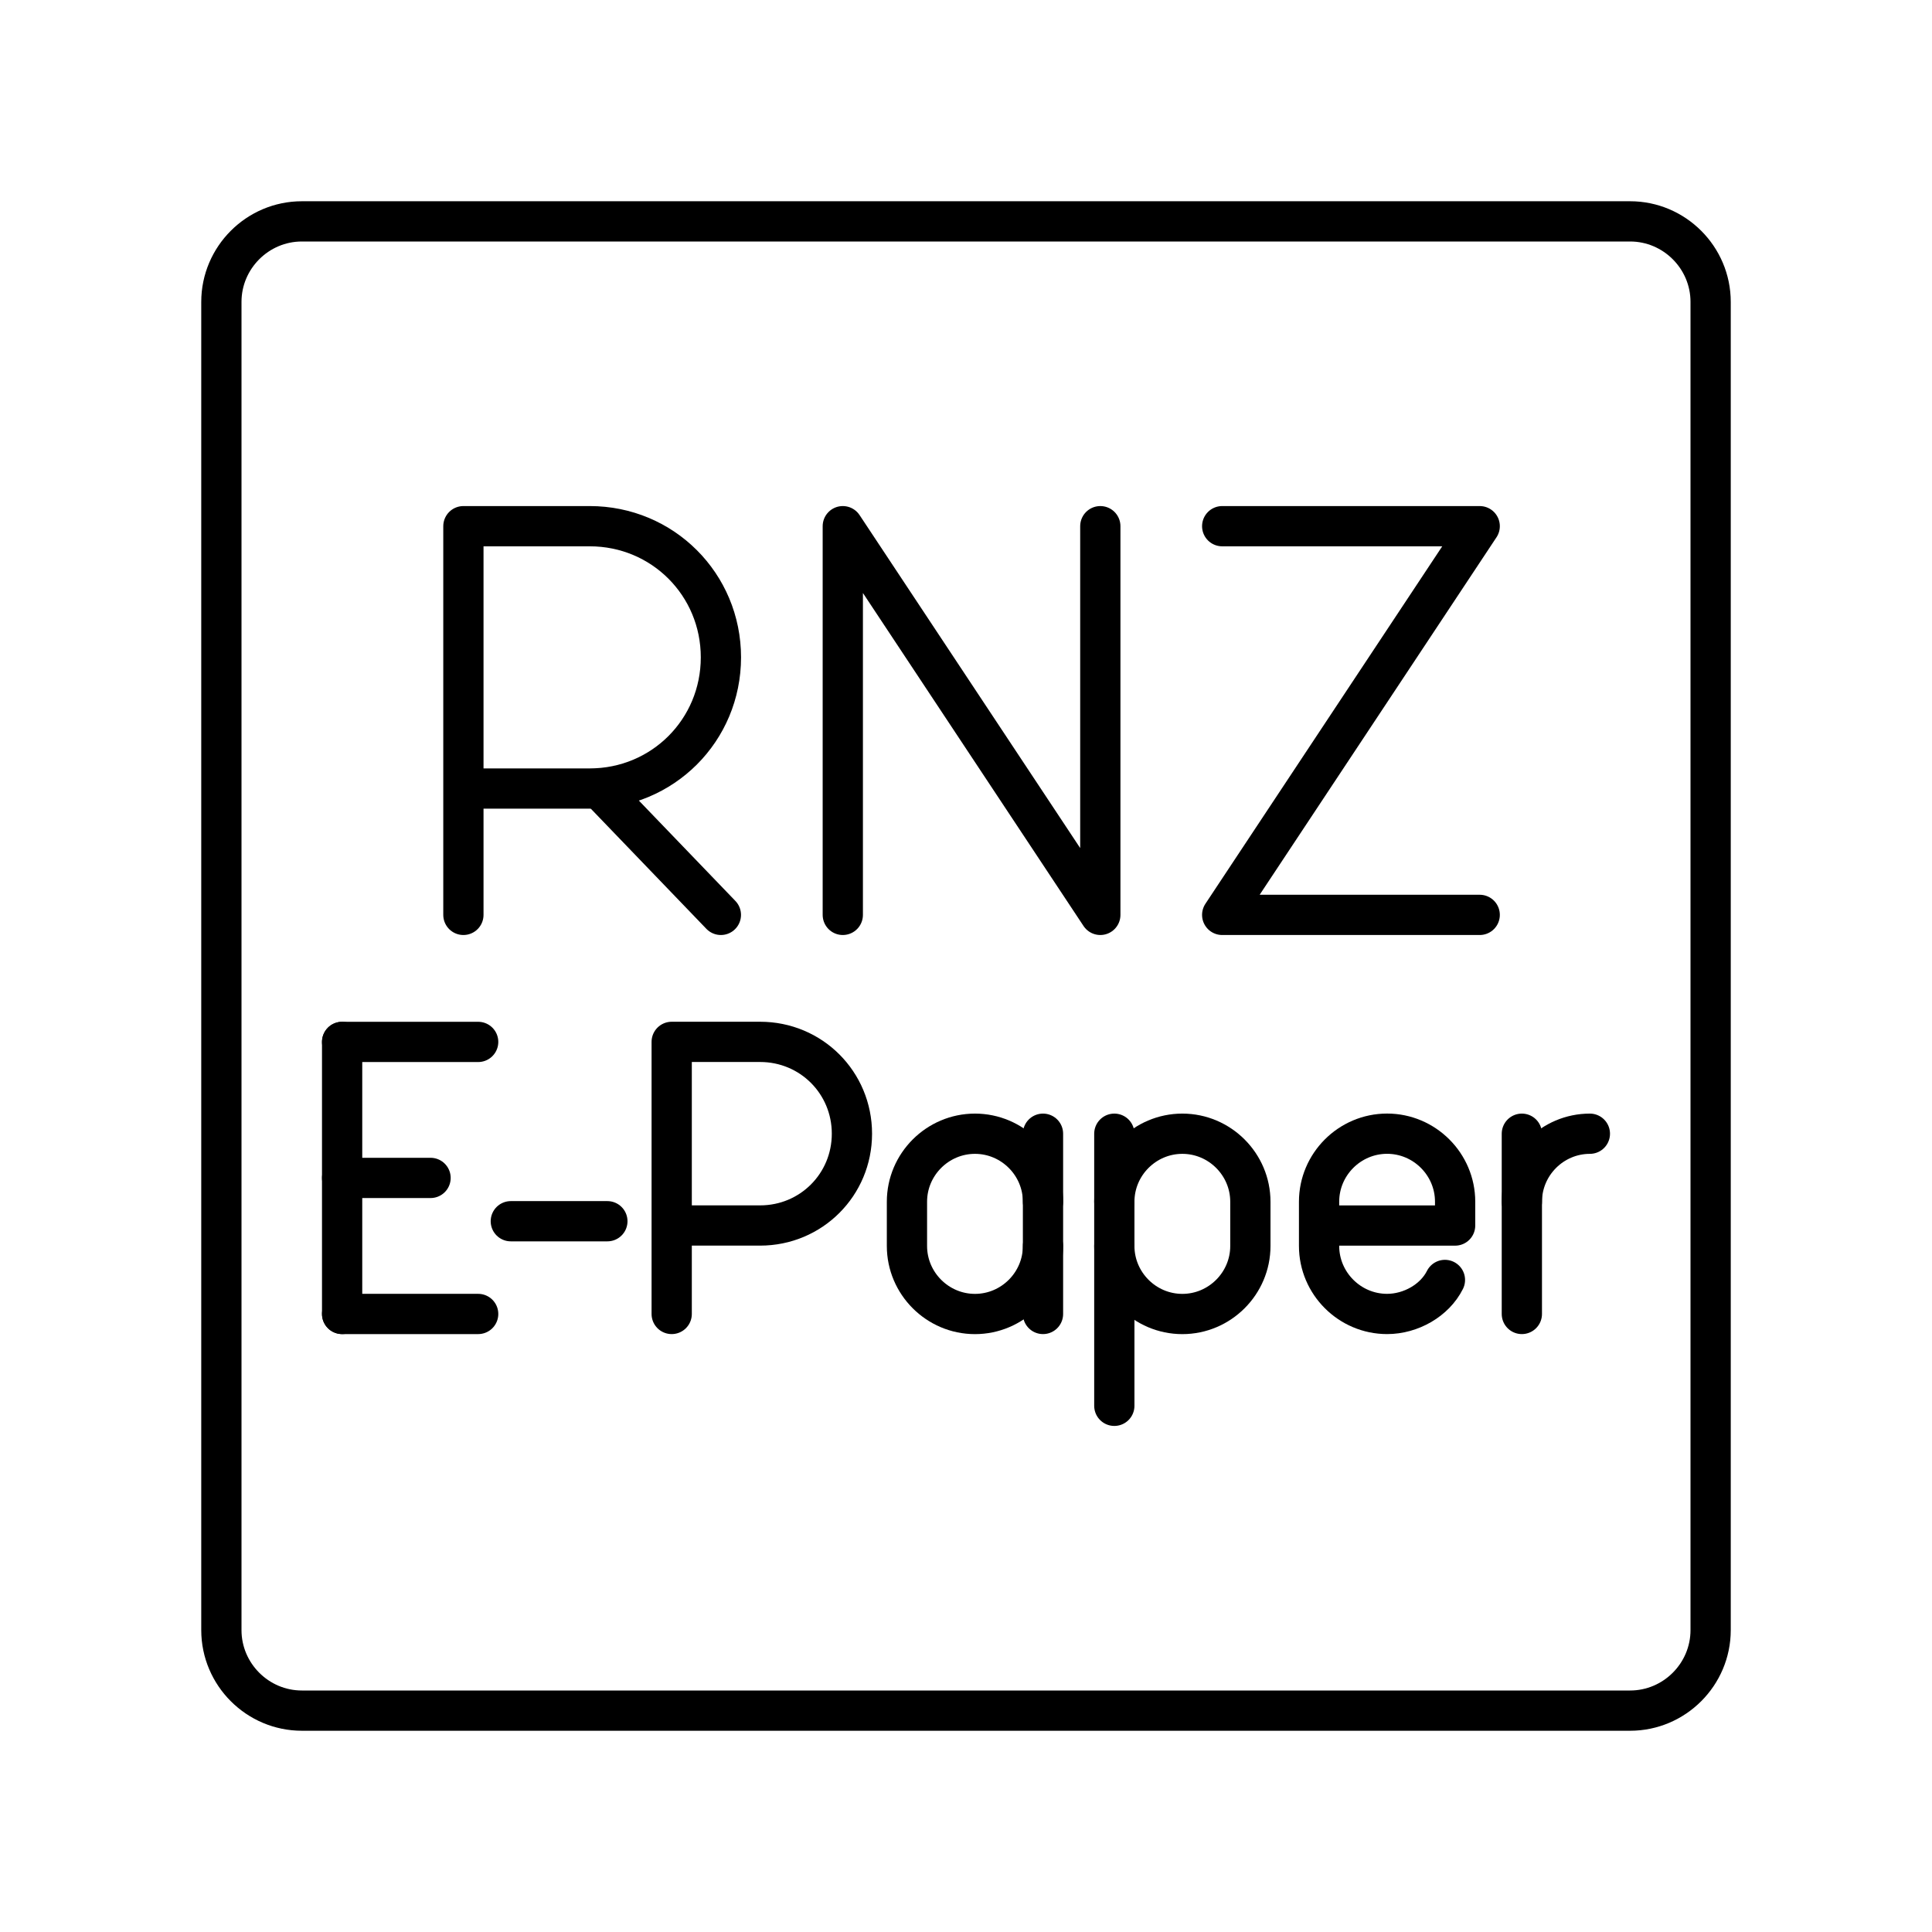
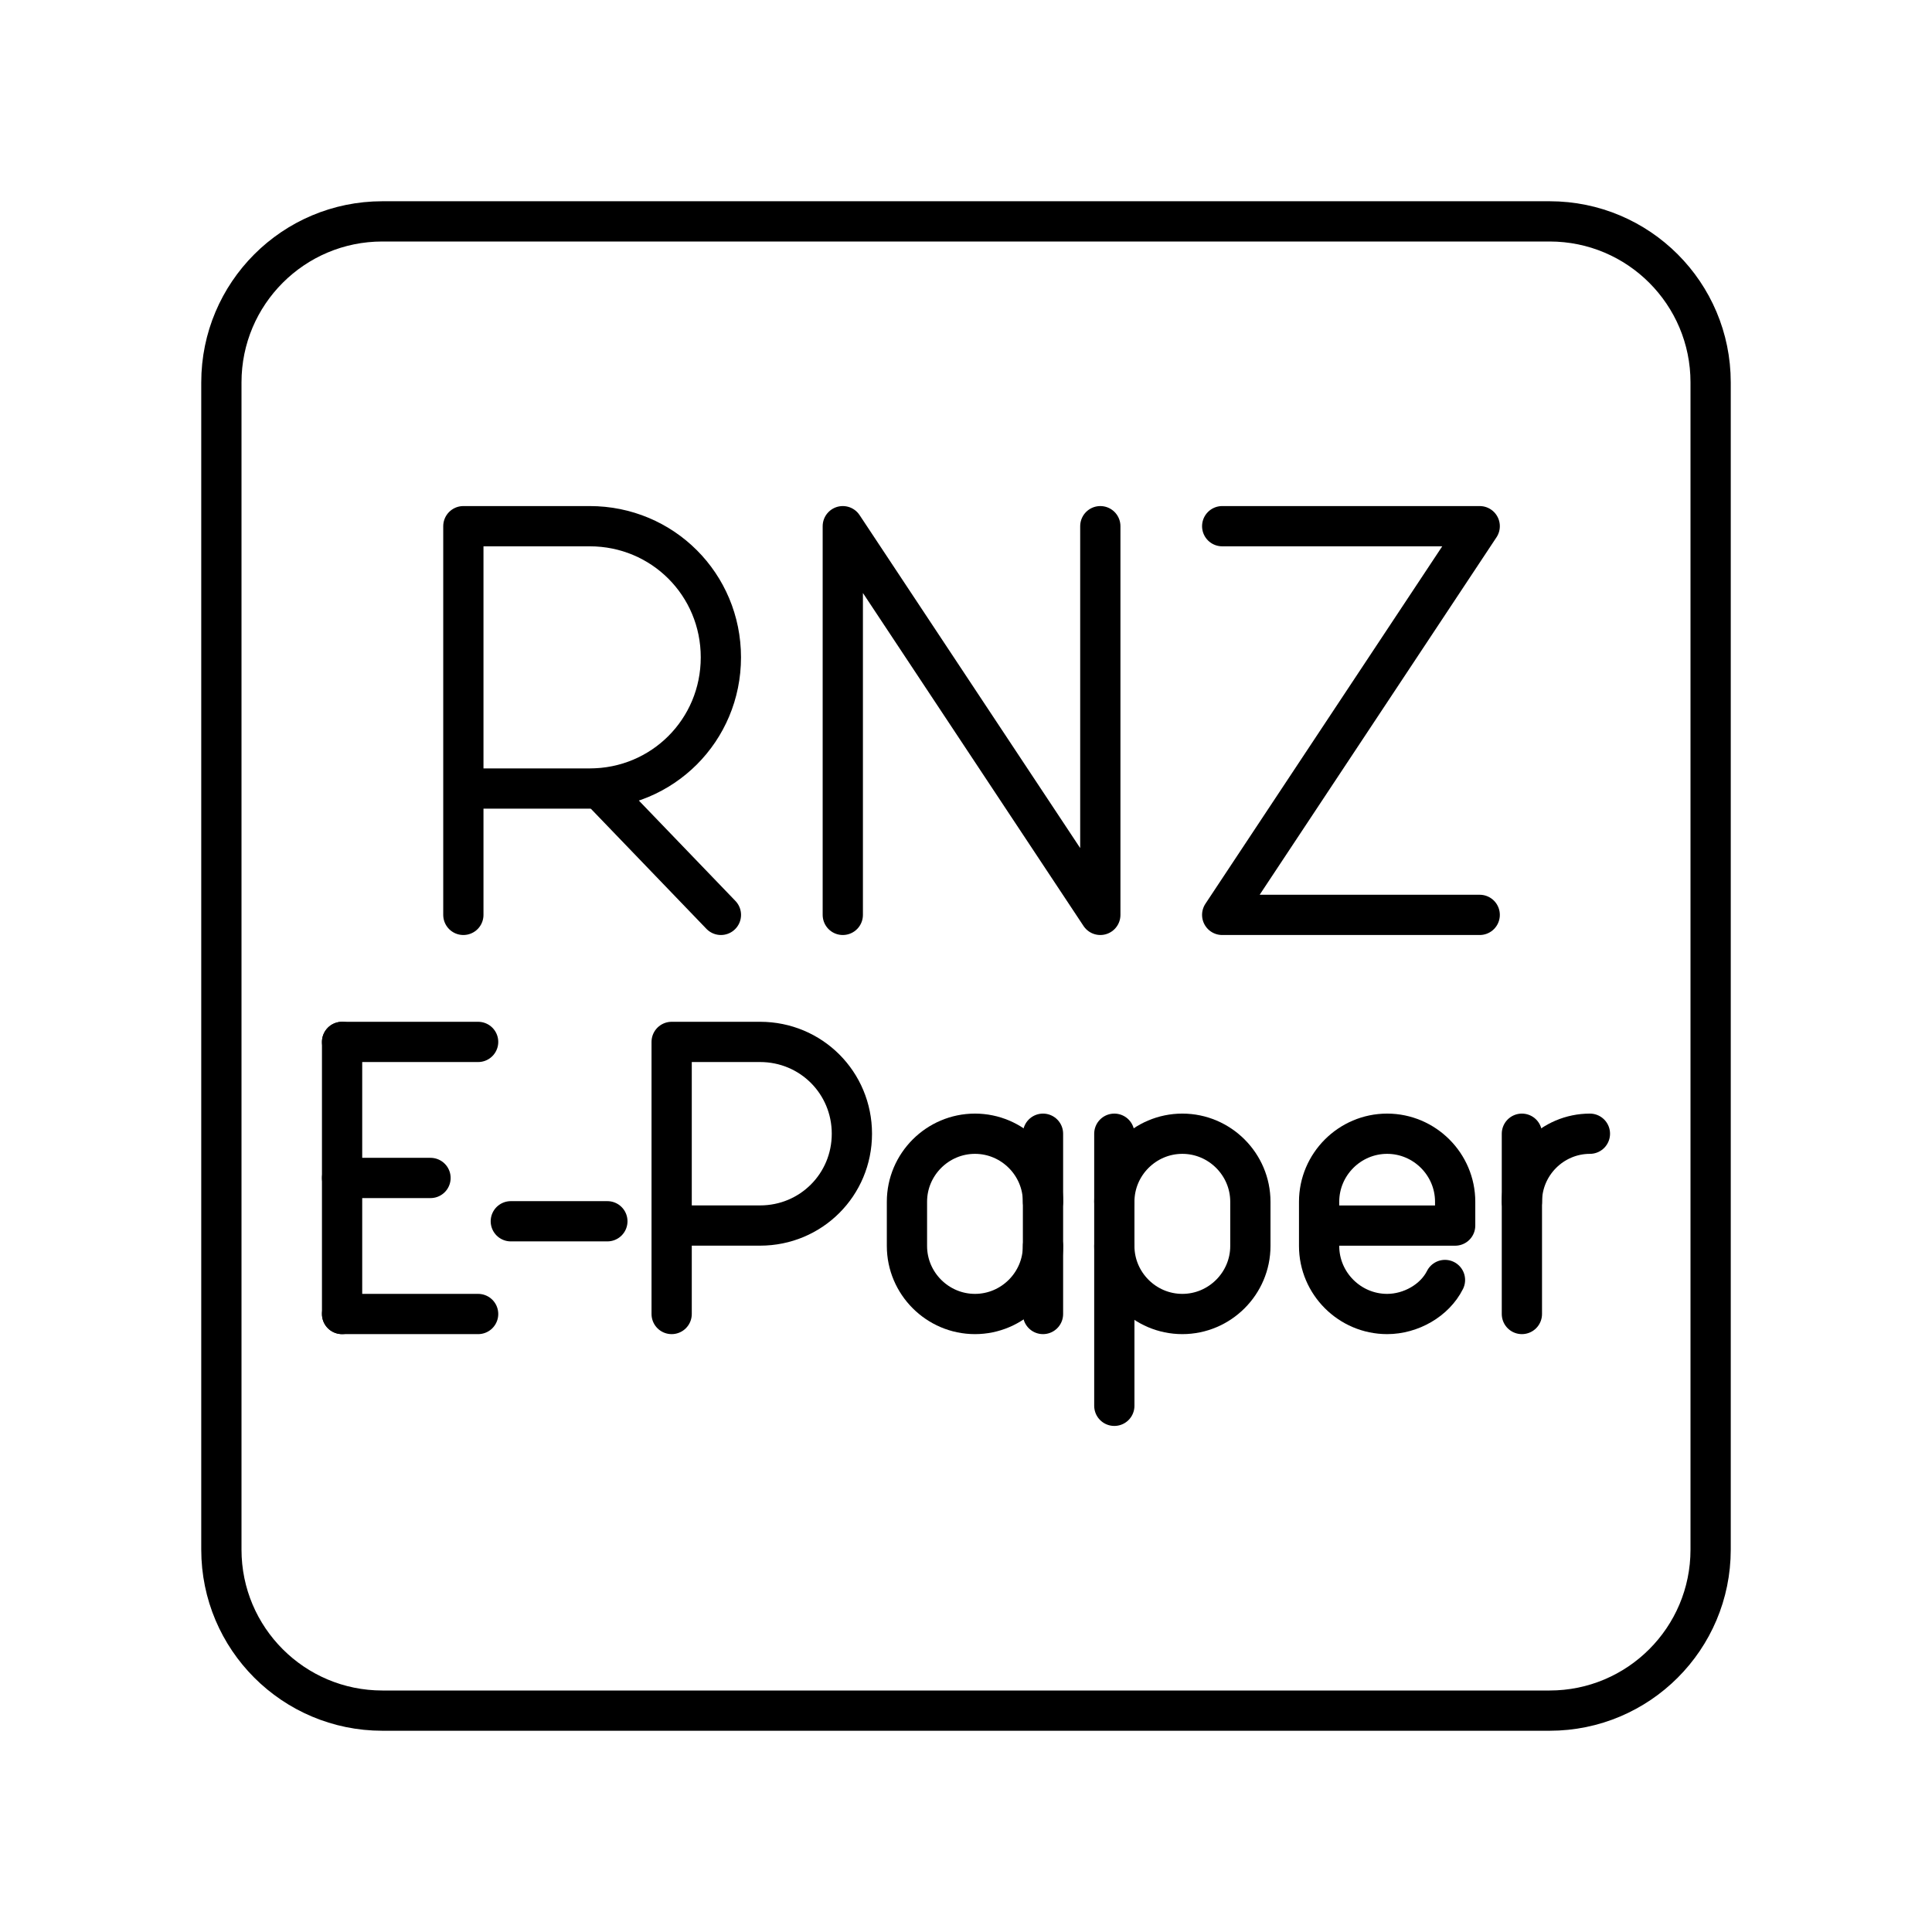
<svg xmlns="http://www.w3.org/2000/svg" id="a" viewBox="0 0 48 48">
  <defs>
    <style>.t{fill:none;stroke:#000;stroke-linecap:round;stroke-linejoin:round;}</style>
  </defs>
  <g id="b">
-     <g>
-       <path id="c" class="t" d="M11.513,22.73V13.073h3.139c1.811,0,3.259,1.448,3.259,3.259s-1.448,3.259-3.259,3.259h-3.139" />
-       <path id="d" class="t" d="M14.889,19.589l3.021,3.141" />
-     </g>
-     <path id="e" class="t" d="M20.939,22.73V13.073c2.133,3.219,4.265,6.438,6.398,9.657V13.073" />
+     <path id="c" class="t" d="M11.512,22.73v-9.657h3.139c1.811,0,3.259,1.449,3.259,3.259s-1.449,3.259-3.259,3.259h-3.139" />
+     <path id="d" class="t" d="M14.889,19.589l3.022,3.141" />
+     <path id="e" class="t" d="M20.939,22.73v-9.657c2.133,3.219,4.265,6.438,6.398,9.657v-9.657" />
    <path id="f" class="t" d="M30.365,13.073h6.398c-2.133,3.219-4.265,6.438-6.398,9.657h6.398" />
-     <g>
-       <line id="g" class="t" x1="8.5" y1="32.645" x2="11.88" y2="32.645" />
-       <line id="h" class="t" x1="8.5" y1="25.886" x2="11.88" y2="25.886" />
-       <line id="i" class="t" x1="8.5" y1="29.265" x2="10.697" y2="29.265" />
-       <line id="j" class="t" x1="8.5" y1="25.886" x2="8.5" y2="32.645" />
-       <path id="k" class="t" d="M16.688,32.645v-6.76h2.197c1.268,0,2.281,1.014,2.281,2.281s-1.014,2.281-2.281,2.281h-2.197" />
-       <path id="l" class="t" d="M37.81,29.857c0-.929,.76-1.69,1.69-1.69h0" />
-       <line id="m" class="t" x1="37.81" y1="28.167" x2="37.81" y2="32.645" />
-       <path id="n" class="t" d="M35.899,31.8c-.254,.507-.845,.845-1.437,.845h0c-.929,0-1.69-.76-1.69-1.69v-1.099c0-.929,.76-1.69,1.69-1.69h0c.929,0,1.69,.76,1.69,1.69v.592h-3.38" />
-       <path id="o" class="t" d="M25.913,30.956c0,.929-.76,1.69-1.69,1.69h0c-.929,0-1.69-.76-1.69-1.69v-1.099c0-.929,.76-1.69,1.69-1.69h0c.929,0,1.69,.76,1.69,1.69" />
-       <line id="p" class="t" x1="25.913" y1="32.645" x2="25.913" y2="28.167" />
-       <line id="q" class="t" x1="12.691" y1="30.341" x2="15.09" y2="30.341" />
-       <path id="r" class="t" d="M27.685,30.956c0,.929,.76,1.69,1.69,1.69h0c.929,0,1.69-.76,1.69-1.69v-1.099c0-.929-.76-1.69-1.69-1.69h0c-.929,0-1.69,.76-1.69,1.69" />
-       <line id="s" class="t" x1="27.685" y1="28.167" x2="27.685" y2="34.927" />
-     </g>
+     <line id="g" class="t" x1="8.499" y1="32.646" x2="11.879" y2="32.646" />
+     <line id="h" class="t" x1="8.499" y1="25.886" x2="11.879" y2="25.886" />
+     <line id="i" class="t" x1="8.499" y1="29.266" x2="10.696" y2="29.266" />
+     <line id="j" class="t" x1="8.499" y1="25.886" x2="8.499" y2="32.646" />
+     <path id="k" class="t" d="M16.687,32.646v-6.76h2.197c1.268,0,2.281,1.014,2.281,2.281s-1.014,2.281-2.281,2.281h-2.197" />
+     <path id="l" class="t" d="M37.811,29.857c0-.929.76-1.69,1.69-1.69h0" />
+     <line id="m" class="t" x1="37.811" y1="28.167" x2="37.811" y2="32.646" />
+     <path id="n" class="t" d="M35.9,31.801c-.254.507-.845.845-1.437.845h0c-.929,0-1.69-.76-1.69-1.69v-1.099c0-.929.76-1.69,1.69-1.69h0c.929,0,1.69.76,1.69,1.69v.592h-3.38" />
+     <path id="o" class="t" d="M25.913,30.956c0,.929-.76,1.69-1.69,1.69h0c-.929,0-1.69-.76-1.69-1.69v-1.099c0-.929.76-1.69,1.69-1.69h0c.929,0,1.69.76,1.69,1.69" />
+     <line id="p" class="t" x1="25.913" y1="32.646" x2="25.913" y2="28.167" />
+     <line id="q" class="t" x1="12.691" y1="30.342" x2="15.09" y2="30.342" />
+     <path id="r" class="t" d="M27.685,30.956c0,.929.76,1.69,1.69,1.69h0c.929,0,1.69-.76,1.69-1.69v-1.099c0-.929-.76-1.69-1.69-1.69h0c-.929,0-1.69.76-1.69,1.69" />
+     <line id="s" class="t" x1="27.685" y1="28.167" x2="27.685" y2="34.927" />
  </g>
-   <path class="t" d="M40.5,5.5H7.5c-1.1,0-2,.9-2,2V40.5c0,1.1,.9,2,2,2H40.5c1.1,0,2-.9,2-2V7.5c0-1.1-.9-2-2-2Z" />
+   <rect class="t" x="5.5" y="5.5" width="37" height="37" rx="4" ry="4" />
</svg>
